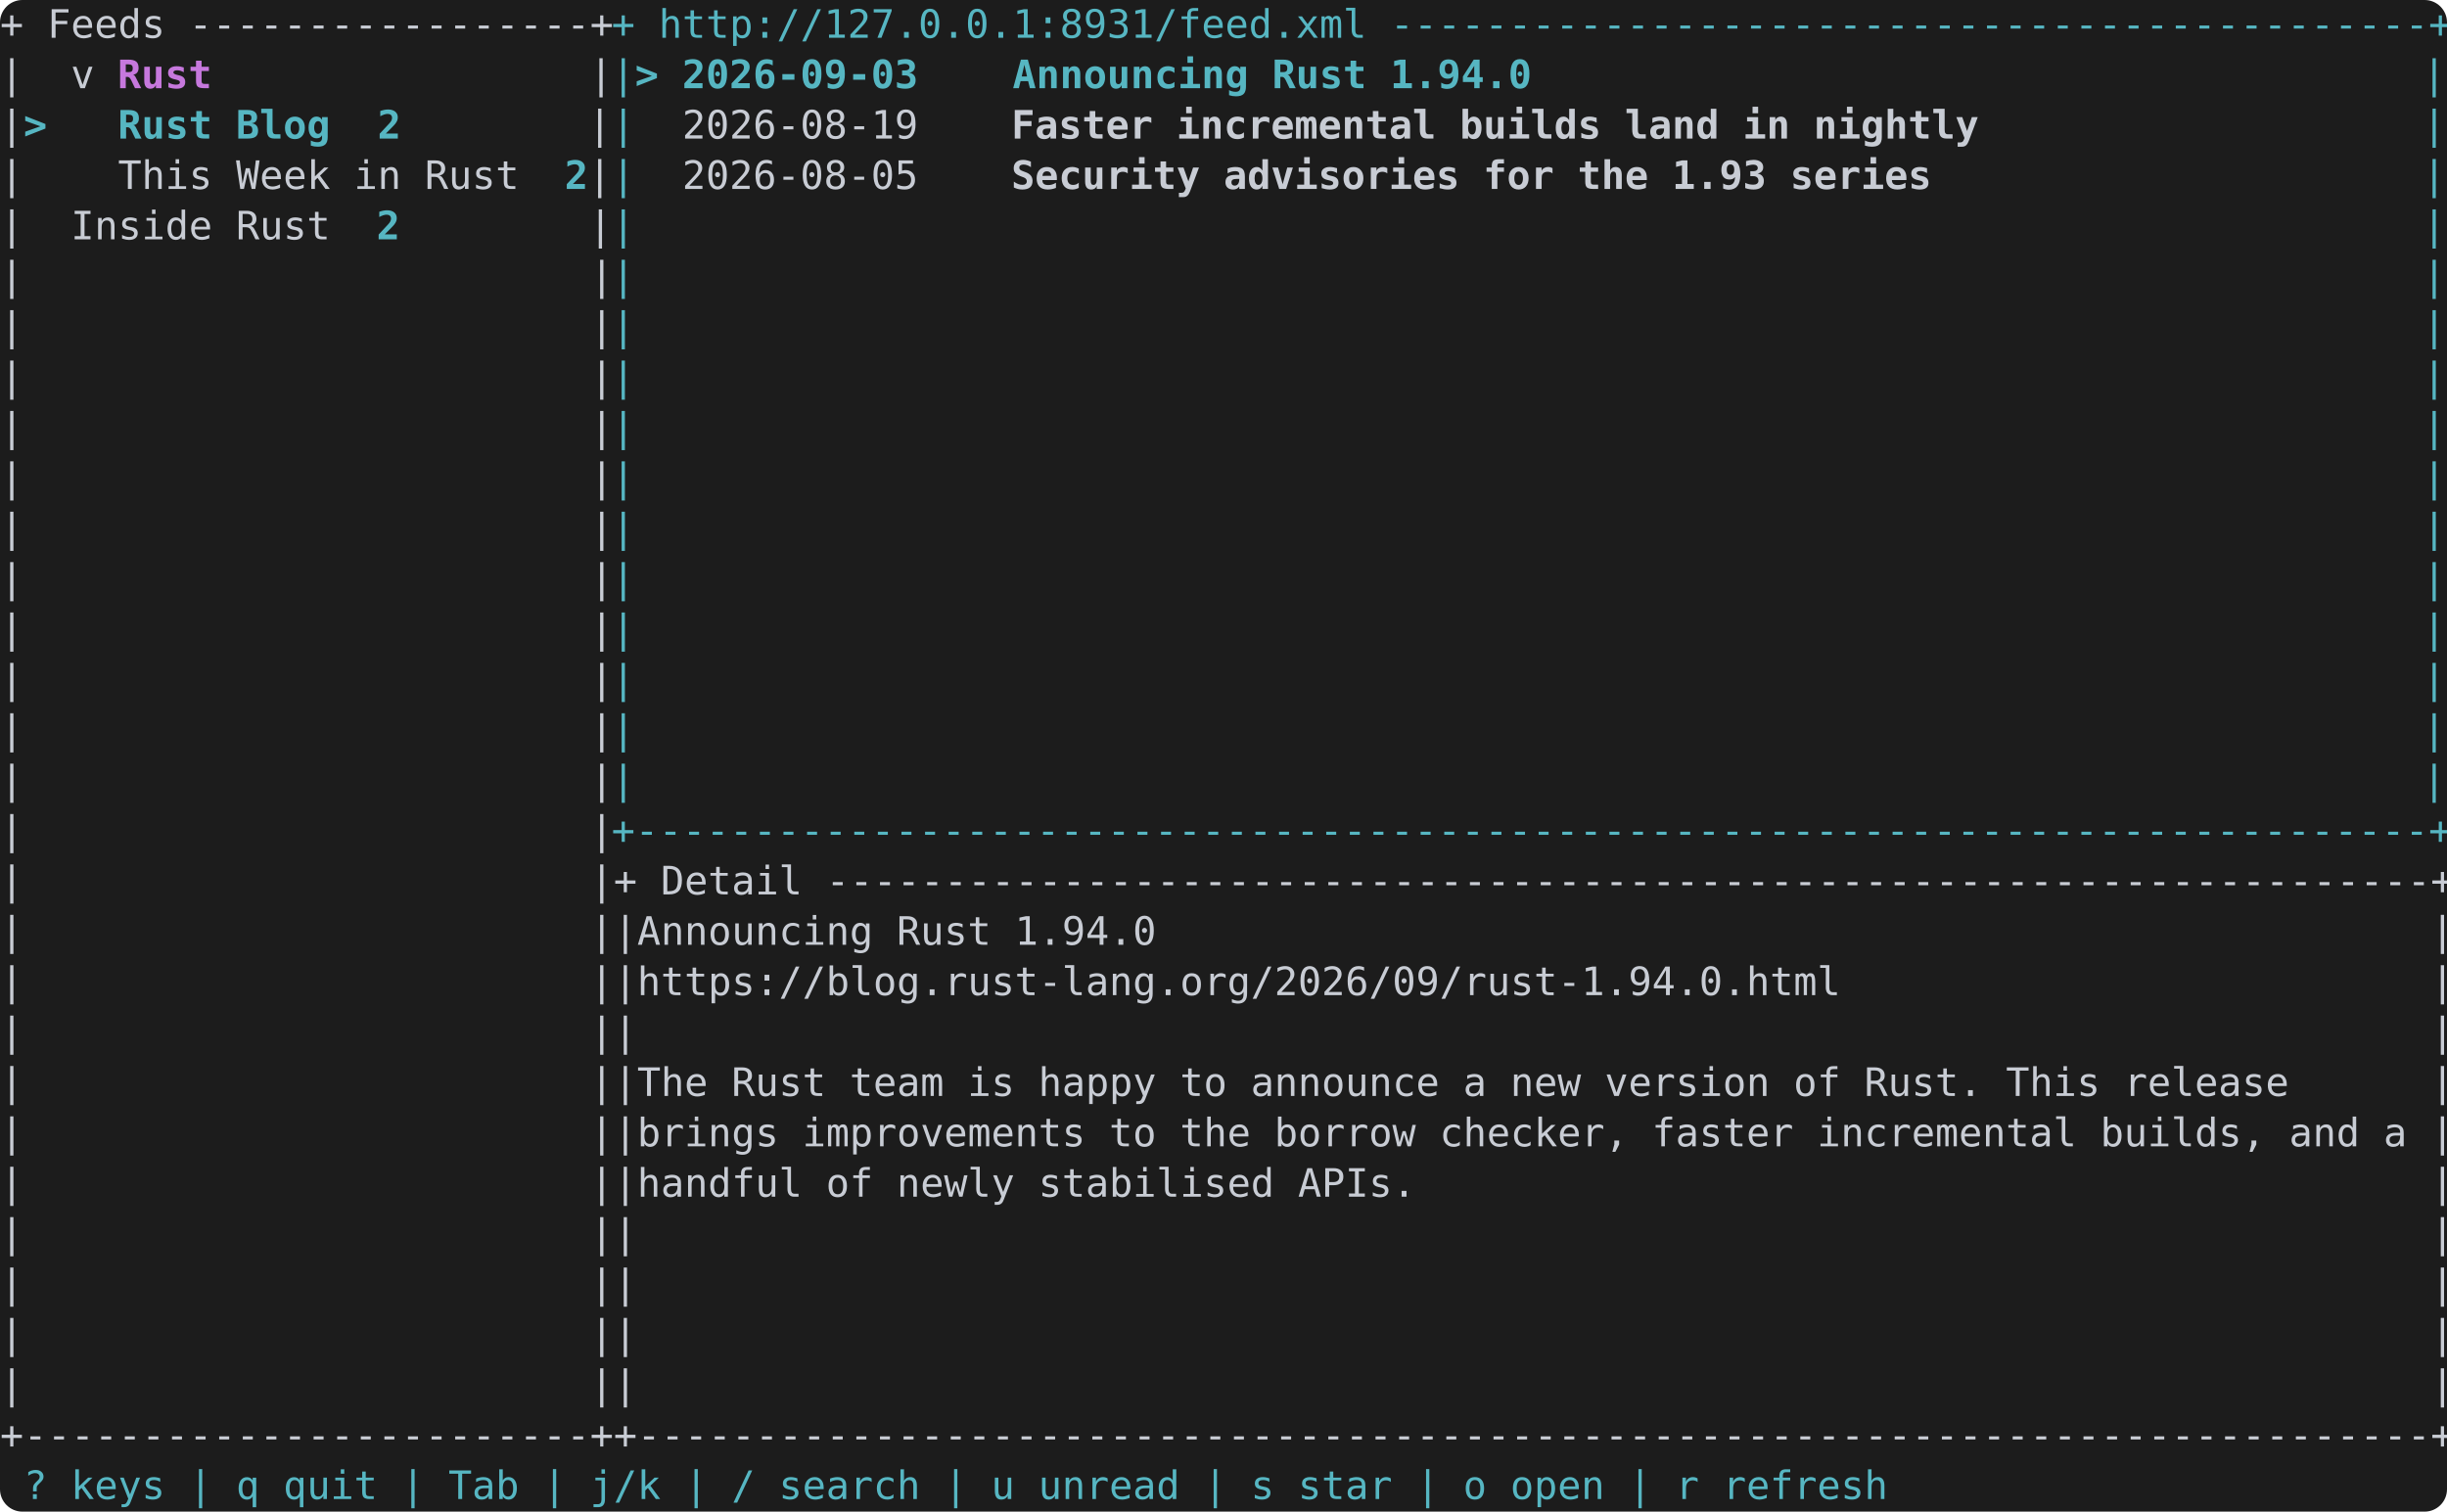
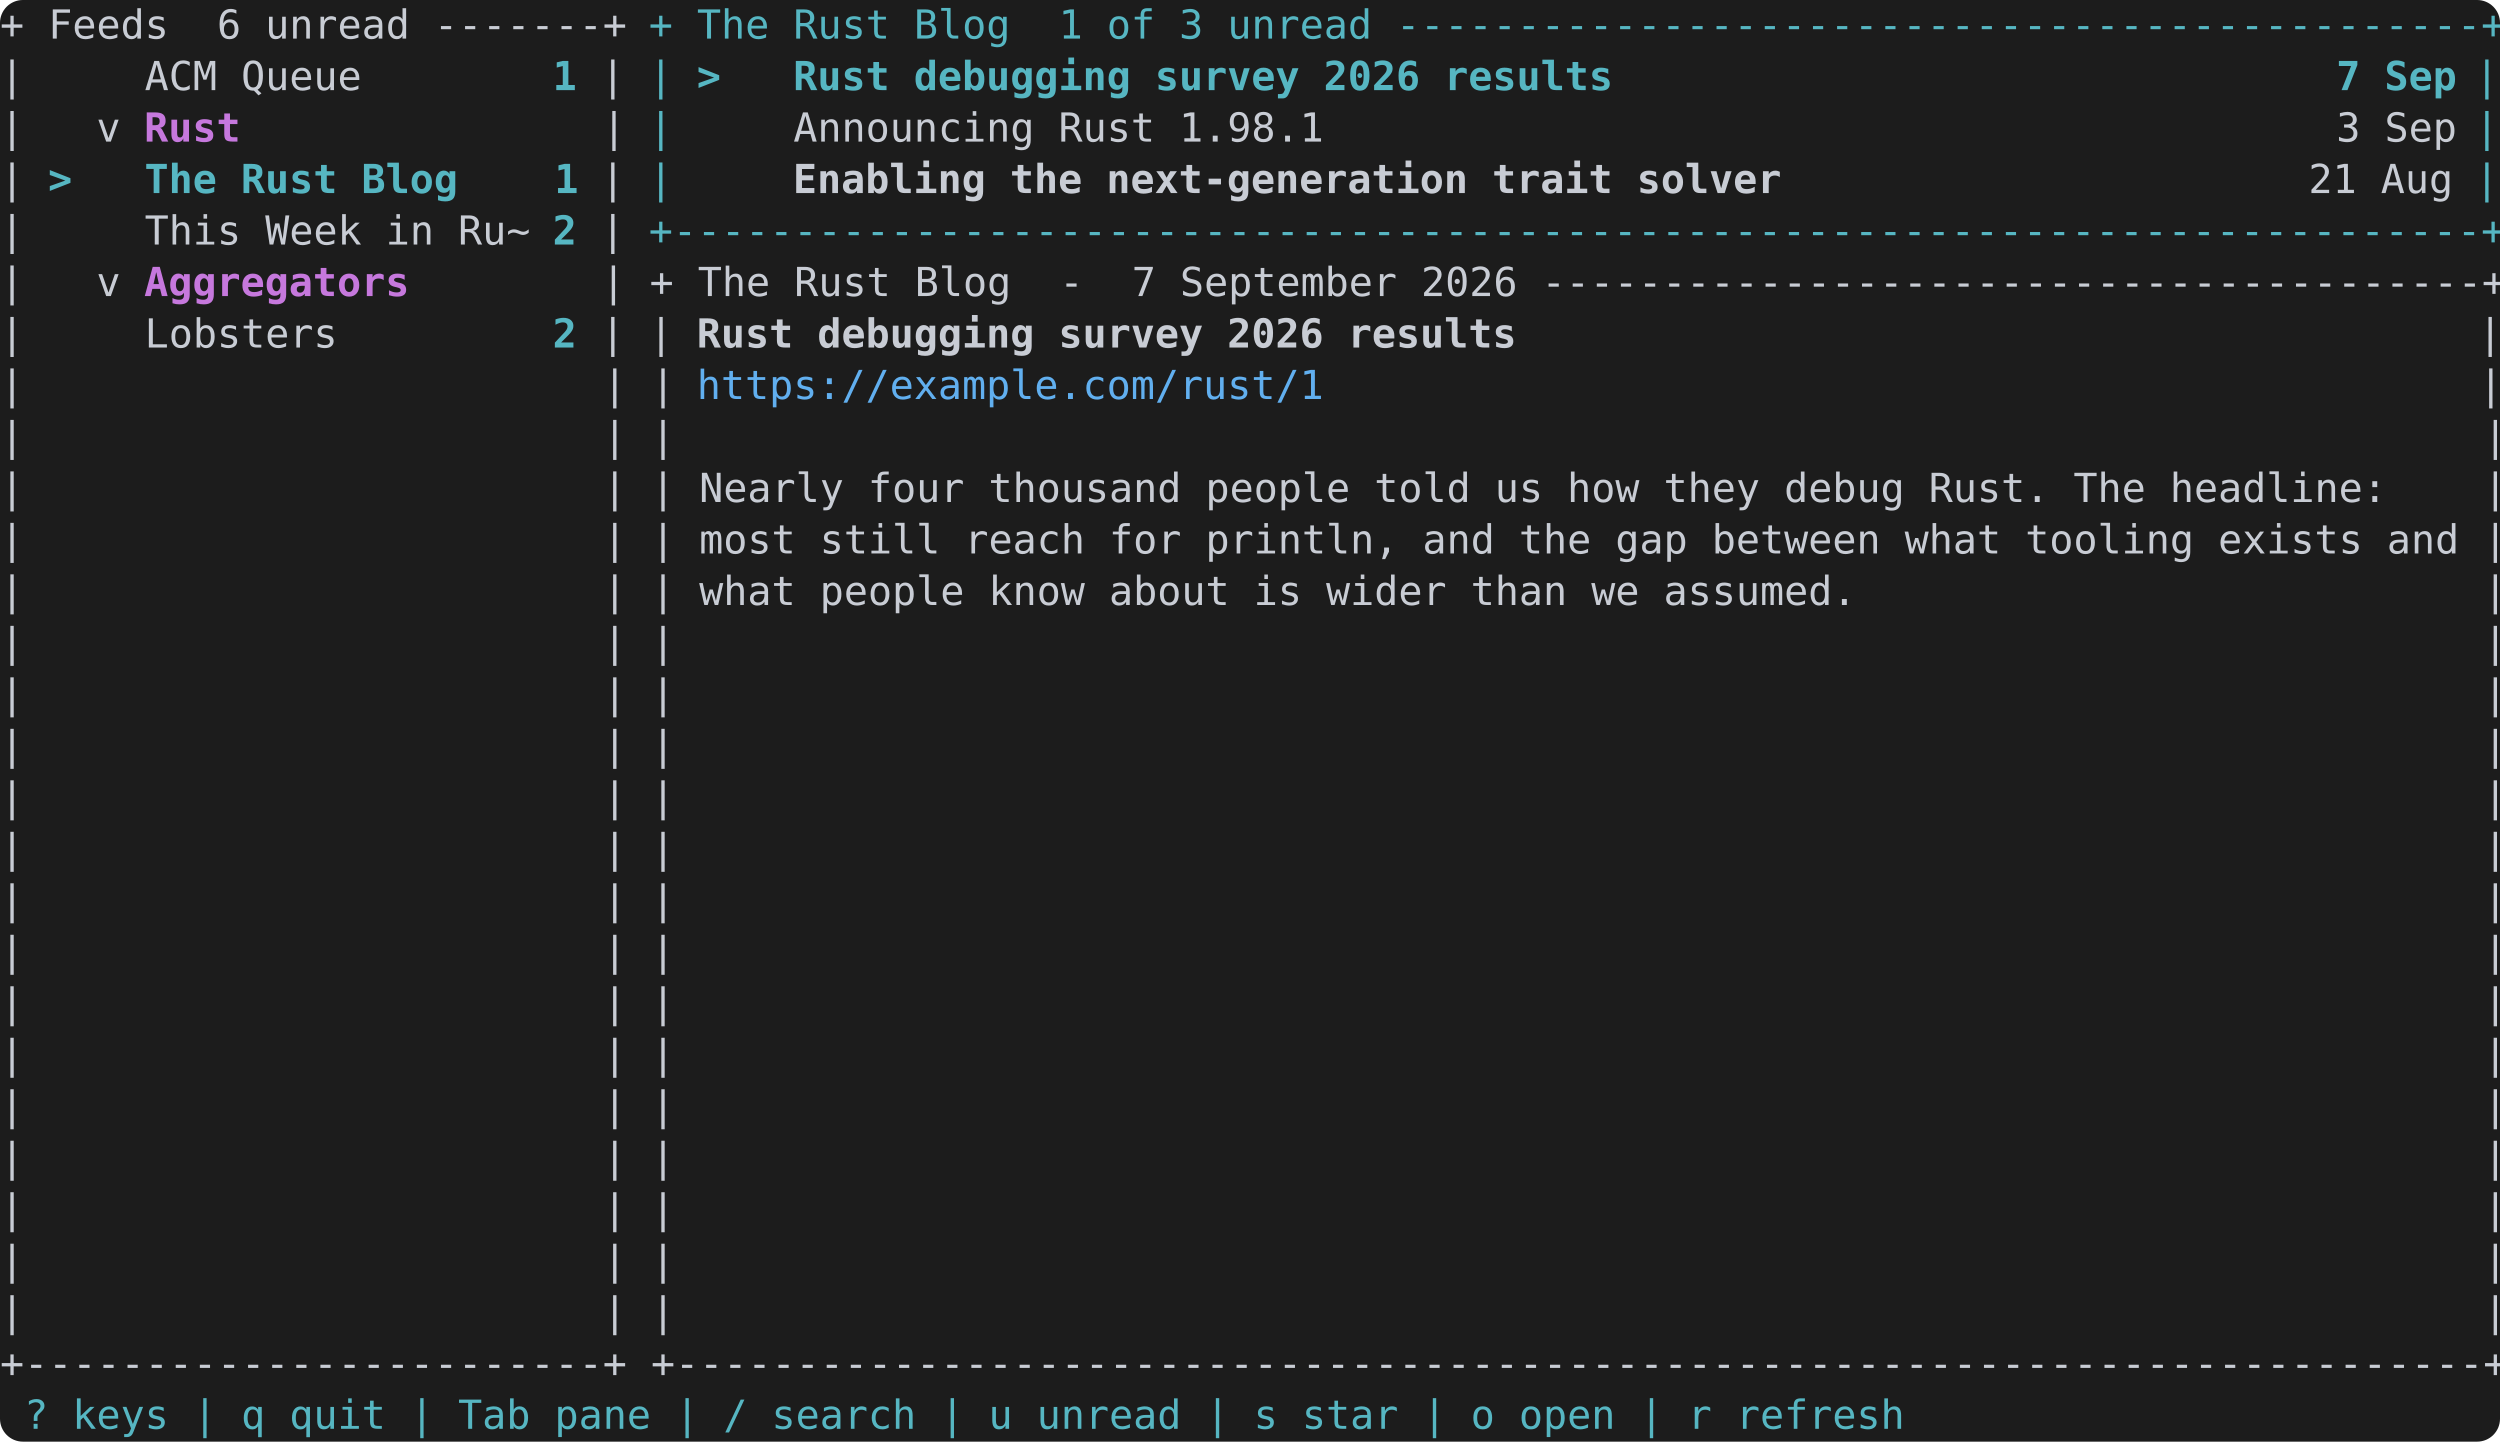
- <svg xmlns="http://www.w3.org/2000/svg" viewBox="0 0 874 540" width="874" height="540" font-family="ui-monospace, SFMono-Regular, Menlo, Consolas, monospace" font-size="14">
+ <svg xmlns="http://www.w3.org/2000/svg" viewBox="0 0 874 504" width="874" height="504" font-family="ui-monospace, SFMono-Regular, Menlo, Consolas, monospace" font-size="14">
  <rect width="100%" height="100%" rx="8" fill="#1c1c1c" />
-   <text x="0.0" y="13.5" fill="#c8ccd4" xml:space="preserve">+ Feeds -----------------+</text>
-   <text x="218.4" y="13.5" fill="#56b6c2" xml:space="preserve">+ http://127.0.0.1:8931/feed.xml --------------------------------------------+</text>
-   <text x="0.0" y="31.5" fill="#c8ccd4" xml:space="preserve">|  v </text>
-   <text x="42.0" y="31.5" fill="#c678dd" font-weight="bold" xml:space="preserve">Rust</text>
-   <text x="75.6" y="31.5" fill="#c8ccd4" xml:space="preserve">                |</text>
-   <text x="218.4" y="31.5" fill="#56b6c2" xml:space="preserve">|</text>
-   <text x="226.8" y="31.5" fill="#56b6c2" font-weight="bold" xml:space="preserve">&gt; 2026-09-03    Announcing Rust 1.94.0                                      </text>
+   <text x="0.0" y="13.5" fill="#c8ccd4" xml:space="preserve">+ Feeds  6 unread -------+ </text>
+   <text x="226.8" y="13.5" fill="#56b6c2" xml:space="preserve">+ The Rust Blog  1 of 3 unread ---------------------------------------------+</text>
+   <text x="0.0" y="31.5" fill="#c8ccd4" xml:space="preserve">|     ACM Queue        </text>
+   <text x="193.2" y="31.5" fill="#56b6c2" font-weight="bold" xml:space="preserve">1</text>
+   <text x="201.6" y="31.5" fill="#c8ccd4" xml:space="preserve"> | </text>
+   <text x="226.8" y="31.5" fill="#56b6c2" xml:space="preserve">|</text>
+   <text x="243.6" y="31.5" fill="#56b6c2" font-weight="bold" xml:space="preserve">&gt;   Rust debugging survey 2026 results                              7 Sep</text>
  <text x="865.2" y="31.5" fill="#56b6c2" xml:space="preserve">|</text>
-   <text x="0.0" y="49.5" fill="#c8ccd4" xml:space="preserve">|</text>
-   <text x="8.4" y="49.5" fill="#56b6c2" font-weight="bold" xml:space="preserve">&gt;   Rust Blog  2        </text>
-   <text x="210.0" y="49.5" fill="#c8ccd4" xml:space="preserve">|</text>
-   <text x="218.4" y="49.5" fill="#56b6c2" xml:space="preserve">|</text>
-   <text x="226.8" y="49.5" fill="#c8ccd4" xml:space="preserve">  2026-08-19    </text>
-   <text x="361.2" y="49.5" fill="#c8ccd4" font-weight="bold" xml:space="preserve">Faster incremental builds land in nightly</text>
+   <text x="0.0" y="49.5" fill="#c8ccd4" xml:space="preserve">|   v </text>
+   <text x="50.4" y="49.5" fill="#c678dd" font-weight="bold" xml:space="preserve">Rust</text>
+   <text x="84.0" y="49.5" fill="#c8ccd4" xml:space="preserve">               | </text>
+   <text x="226.8" y="49.5" fill="#56b6c2" xml:space="preserve">|</text>
+   <text x="235.2" y="49.5" fill="#c8ccd4" xml:space="preserve">     Announcing Rust 1.98.1                                          3 Sep </text>
  <text x="865.2" y="49.5" fill="#56b6c2" xml:space="preserve">|</text>
-   <text x="0.0" y="67.5" fill="#c8ccd4" xml:space="preserve">|    This Week in Rust</text>
-   <text x="184.8" y="67.5" fill="#56b6c2" font-weight="bold" xml:space="preserve">  2</text>
-   <text x="210.0" y="67.5" fill="#c8ccd4" xml:space="preserve">|</text>
-   <text x="218.4" y="67.5" fill="#56b6c2" xml:space="preserve">|</text>
-   <text x="226.8" y="67.5" fill="#c8ccd4" xml:space="preserve">  2026-08-05    </text>
-   <text x="361.2" y="67.5" fill="#c8ccd4" font-weight="bold" xml:space="preserve">Security advisories for the 1.93 series</text>
+   <text x="0.0" y="67.5" fill="#c8ccd4" xml:space="preserve">| </text>
+   <text x="16.8" y="67.5" fill="#56b6c2" font-weight="bold" xml:space="preserve">&gt;   The Rust Blog    1</text>
+   <text x="201.6" y="67.5" fill="#c8ccd4" xml:space="preserve"> | </text>
+   <text x="226.8" y="67.5" fill="#56b6c2" xml:space="preserve">|</text>
+   <text x="277.2" y="67.5" fill="#c8ccd4" font-weight="bold" xml:space="preserve">Enabling the next-generation trait solver</text>
+   <text x="621.6" y="67.5" fill="#c8ccd4" xml:space="preserve">                      21 Aug </text>
  <text x="865.2" y="67.5" fill="#56b6c2" xml:space="preserve">|</text>
-   <text x="0.0" y="85.5" fill="#c8ccd4" xml:space="preserve">|  Inside Rust</text>
-   <text x="117.6" y="85.5" fill="#56b6c2" font-weight="bold" xml:space="preserve">  2</text>
-   <text x="142.8" y="85.5" fill="#c8ccd4" xml:space="preserve">        |</text>
-   <text x="218.4" y="85.5" fill="#56b6c2" xml:space="preserve">|</text>
-   <text x="865.2" y="85.5" fill="#56b6c2" xml:space="preserve">|</text>
-   <text x="0.0" y="103.5" fill="#c8ccd4" xml:space="preserve">|                        |</text>
-   <text x="218.4" y="103.5" fill="#56b6c2" xml:space="preserve">|</text>
-   <text x="865.2" y="103.5" fill="#56b6c2" xml:space="preserve">|</text>
-   <text x="0.0" y="121.5" fill="#c8ccd4" xml:space="preserve">|                        |</text>
-   <text x="218.4" y="121.5" fill="#56b6c2" xml:space="preserve">|</text>
-   <text x="865.2" y="121.5" fill="#56b6c2" xml:space="preserve">|</text>
-   <text x="0.0" y="139.5" fill="#c8ccd4" xml:space="preserve">|                        |</text>
-   <text x="218.4" y="139.5" fill="#56b6c2" xml:space="preserve">|</text>
-   <text x="865.2" y="139.5" fill="#56b6c2" xml:space="preserve">|</text>
-   <text x="0.0" y="157.5" fill="#c8ccd4" xml:space="preserve">|                        |</text>
-   <text x="218.4" y="157.5" fill="#56b6c2" xml:space="preserve">|</text>
-   <text x="865.2" y="157.5" fill="#56b6c2" xml:space="preserve">|</text>
-   <text x="0.0" y="175.5" fill="#c8ccd4" xml:space="preserve">|                        |</text>
-   <text x="218.4" y="175.5" fill="#56b6c2" xml:space="preserve">|</text>
-   <text x="865.2" y="175.5" fill="#56b6c2" xml:space="preserve">|</text>
-   <text x="0.0" y="193.5" fill="#c8ccd4" xml:space="preserve">|                        |</text>
-   <text x="218.4" y="193.5" fill="#56b6c2" xml:space="preserve">|</text>
-   <text x="865.2" y="193.5" fill="#56b6c2" xml:space="preserve">|</text>
-   <text x="0.0" y="211.5" fill="#c8ccd4" xml:space="preserve">|                        |</text>
-   <text x="218.4" y="211.5" fill="#56b6c2" xml:space="preserve">|</text>
-   <text x="865.2" y="211.5" fill="#56b6c2" xml:space="preserve">|</text>
-   <text x="0.0" y="229.5" fill="#c8ccd4" xml:space="preserve">|                        |</text>
-   <text x="218.4" y="229.5" fill="#56b6c2" xml:space="preserve">|</text>
-   <text x="865.2" y="229.5" fill="#56b6c2" xml:space="preserve">|</text>
-   <text x="0.0" y="247.5" fill="#c8ccd4" xml:space="preserve">|                        |</text>
-   <text x="218.4" y="247.5" fill="#56b6c2" xml:space="preserve">|</text>
-   <text x="865.2" y="247.5" fill="#56b6c2" xml:space="preserve">|</text>
-   <text x="0.0" y="265.5" fill="#c8ccd4" xml:space="preserve">|                        |</text>
-   <text x="218.4" y="265.5" fill="#56b6c2" xml:space="preserve">|</text>
-   <text x="865.2" y="265.5" fill="#56b6c2" xml:space="preserve">|</text>
-   <text x="0.0" y="283.5" fill="#c8ccd4" xml:space="preserve">|                        |</text>
-   <text x="218.4" y="283.5" fill="#56b6c2" xml:space="preserve">|</text>
-   <text x="865.2" y="283.5" fill="#56b6c2" xml:space="preserve">|</text>
-   <text x="0.0" y="301.5" fill="#c8ccd4" xml:space="preserve">|                        |</text>
-   <text x="218.4" y="301.5" fill="#56b6c2" xml:space="preserve">+----------------------------------------------------------------------------+</text>
-   <text x="0.0" y="319.5" fill="#c8ccd4" xml:space="preserve">|                        |+ Detail --------------------------------------------------------------------+</text>
-   <text x="0.0" y="337.5" fill="#c8ccd4" xml:space="preserve">|                        ||Announcing Rust 1.94.0                                                      |</text>
-   <text x="0.0" y="355.5" fill="#c8ccd4" xml:space="preserve">|                        ||https://blog.rust-lang.org/2026/09/rust-1.94.0.html                         |</text>
-   <text x="0.0" y="373.5" fill="#c8ccd4" xml:space="preserve">|                        ||                                                                            |</text>
-   <text x="0.0" y="391.5" fill="#c8ccd4" xml:space="preserve">|                        ||The Rust team is happy to announce a new version of Rust. This release      |</text>
-   <text x="0.0" y="409.5" fill="#c8ccd4" xml:space="preserve">|                        ||brings improvements to the borrow checker, faster incremental builds, and a |</text>
-   <text x="0.0" y="427.5" fill="#c8ccd4" xml:space="preserve">|                        ||handful of newly stabilised APIs.                                           |</text>
-   <text x="0.0" y="445.5" fill="#c8ccd4" xml:space="preserve">|                        ||                                                                            |</text>
-   <text x="0.0" y="463.5" fill="#c8ccd4" xml:space="preserve">|                        ||                                                                            |</text>
-   <text x="0.0" y="481.5" fill="#c8ccd4" xml:space="preserve">|                        ||                                                                            |</text>
-   <text x="0.0" y="499.5" fill="#c8ccd4" xml:space="preserve">|                        ||                                                                            |</text>
-   <text x="0.0" y="517.5" fill="#c8ccd4" xml:space="preserve">+------------------------++----------------------------------------------------------------------------+</text>
-   <text x="0.0" y="535.5" fill="#56b6c2" xml:space="preserve"> ? keys | q quit | Tab | j/k | / search | u unread | s star | o open | r refresh                        </text>
+   <text x="0.0" y="85.5" fill="#c8ccd4" xml:space="preserve">|     This Week in Ru~ </text>
+   <text x="193.2" y="85.5" fill="#56b6c2" font-weight="bold" xml:space="preserve">2</text>
+   <text x="201.6" y="85.5" fill="#c8ccd4" xml:space="preserve"> | </text>
+   <text x="226.8" y="85.5" fill="#56b6c2" xml:space="preserve">+---------------------------------------------------------------------------+</text>
+   <text x="0.0" y="103.5" fill="#c8ccd4" xml:space="preserve">|   v </text>
+   <text x="50.4" y="103.5" fill="#c678dd" font-weight="bold" xml:space="preserve">Aggregators</text>
+   <text x="142.8" y="103.5" fill="#c8ccd4" xml:space="preserve">        | + The Rust Blog  -  7 September 2026 ---------------------------------------+</text>
+   <text x="0.0" y="121.5" fill="#c8ccd4" xml:space="preserve">|     Lobsters         </text>
+   <text x="193.2" y="121.5" fill="#56b6c2" font-weight="bold" xml:space="preserve">2</text>
+   <text x="201.6" y="121.5" fill="#c8ccd4" xml:space="preserve"> | | </text>
+   <text x="243.6" y="121.5" fill="#c8ccd4" font-weight="bold" xml:space="preserve">Rust debugging survey 2026 results</text>
+   <text x="529.2" y="121.5" fill="#c8ccd4" xml:space="preserve">                                        |</text>
+   <text x="0.0" y="139.5" fill="#c8ccd4" xml:space="preserve">|                        | | </text>
+   <text x="243.6" y="139.5" fill="#61afef" xml:space="preserve">https://example.com/rust/1</text>
+   <text x="462.0" y="139.5" fill="#c8ccd4" xml:space="preserve">                                                |</text>
+   <text x="0.0" y="157.5" fill="#c8ccd4" xml:space="preserve">|                        | |                                                                           |</text>
+   <text x="0.0" y="175.5" fill="#c8ccd4" xml:space="preserve">|                        | | Nearly four thousand people told us how they debug Rust. The headline:    |</text>
+   <text x="0.0" y="193.5" fill="#c8ccd4" xml:space="preserve">|                        | | most still reach for println, and the gap between what tooling exists and |</text>
+   <text x="0.0" y="211.5" fill="#c8ccd4" xml:space="preserve">|                        | | what people know about is wider than we assumed.                          |</text>
+   <text x="0.0" y="229.5" fill="#c8ccd4" xml:space="preserve">|                        | |                                                                           |</text>
+   <text x="0.0" y="247.5" fill="#c8ccd4" xml:space="preserve">|                        | |                                                                           |</text>
+   <text x="0.0" y="265.5" fill="#c8ccd4" xml:space="preserve">|                        | |                                                                           |</text>
+   <text x="0.0" y="283.5" fill="#c8ccd4" xml:space="preserve">|                        | |                                                                           |</text>
+   <text x="0.0" y="301.5" fill="#c8ccd4" xml:space="preserve">|                        | |                                                                           |</text>
+   <text x="0.0" y="319.5" fill="#c8ccd4" xml:space="preserve">|                        | |                                                                           |</text>
+   <text x="0.0" y="337.5" fill="#c8ccd4" xml:space="preserve">|                        | |                                                                           |</text>
+   <text x="0.0" y="355.5" fill="#c8ccd4" xml:space="preserve">|                        | |                                                                           |</text>
+   <text x="0.0" y="373.5" fill="#c8ccd4" xml:space="preserve">|                        | |                                                                           |</text>
+   <text x="0.0" y="391.5" fill="#c8ccd4" xml:space="preserve">|                        | |                                                                           |</text>
+   <text x="0.0" y="409.5" fill="#c8ccd4" xml:space="preserve">|                        | |                                                                           |</text>
+   <text x="0.0" y="427.5" fill="#c8ccd4" xml:space="preserve">|                        | |                                                                           |</text>
+   <text x="0.0" y="445.5" fill="#c8ccd4" xml:space="preserve">|                        | |                                                                           |</text>
+   <text x="0.0" y="463.5" fill="#c8ccd4" xml:space="preserve">|                        | |                                                                           |</text>
+   <text x="0.0" y="481.5" fill="#c8ccd4" xml:space="preserve">+------------------------+ +---------------------------------------------------------------------------+</text>
+   <text x="0.0" y="499.5" fill="#56b6c2" xml:space="preserve"> ? keys | q quit | Tab pane | / search | u unread | s star | o open | r refresh                         </text>
</svg>
